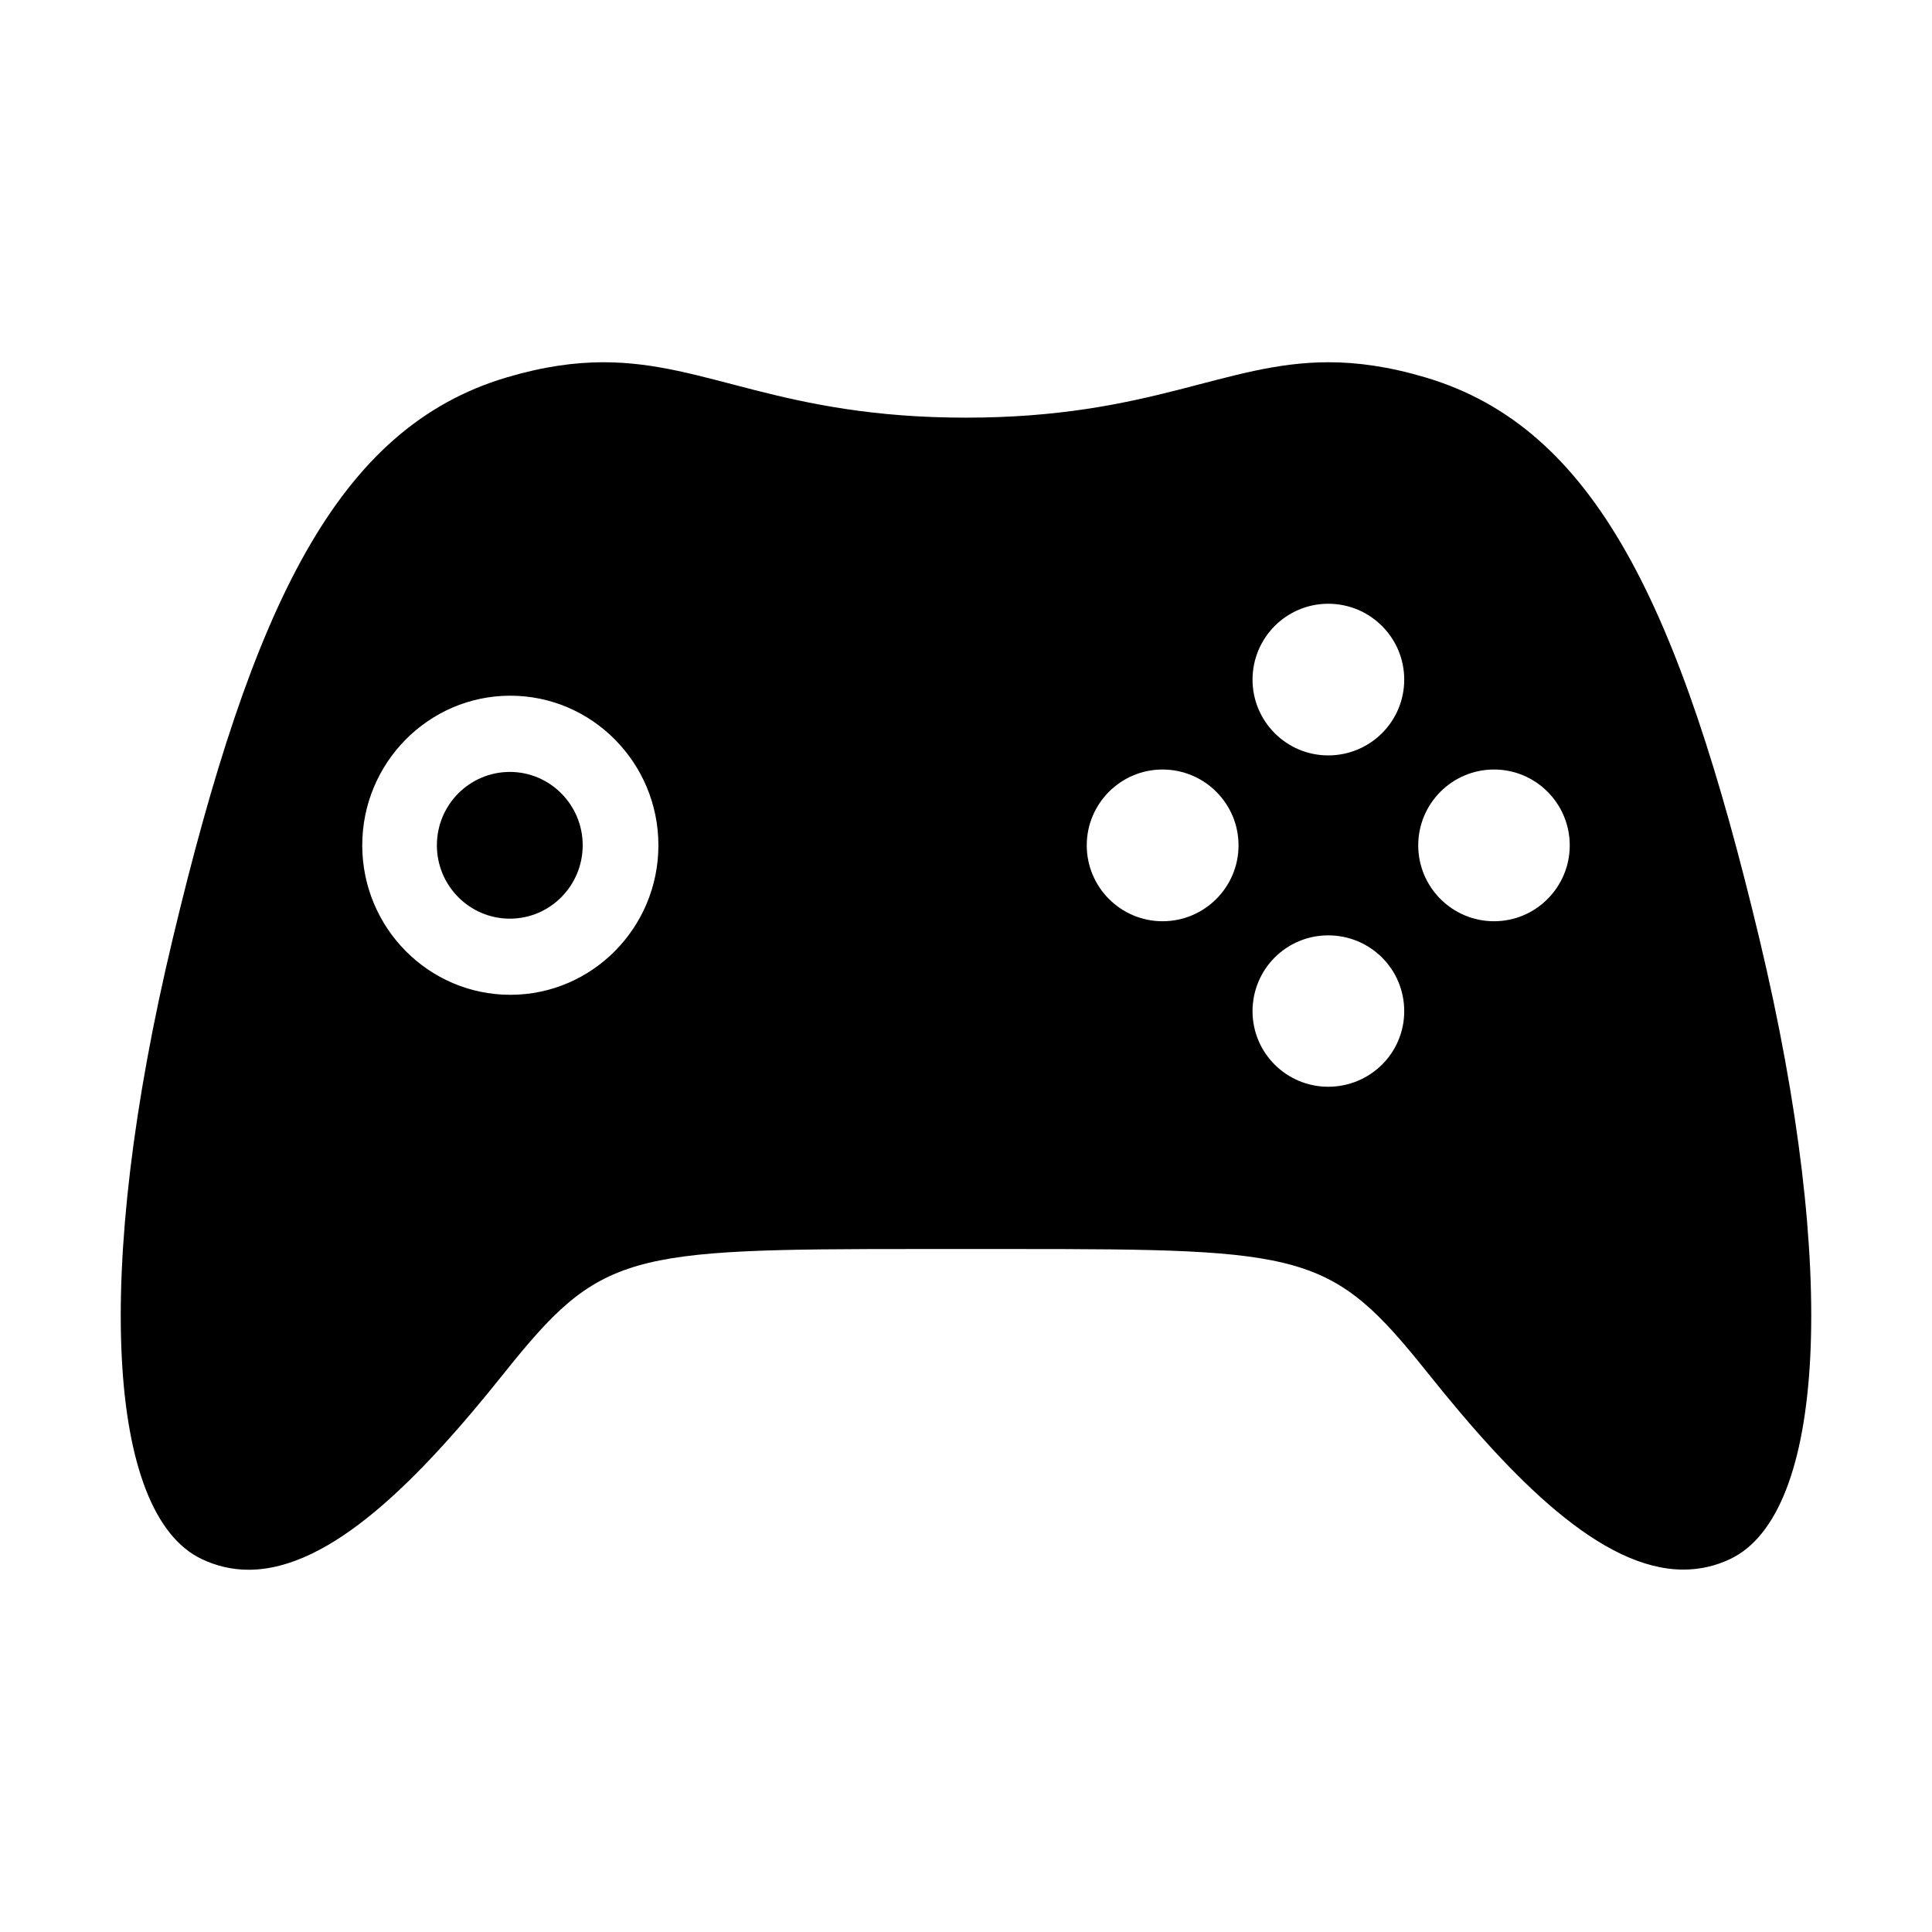
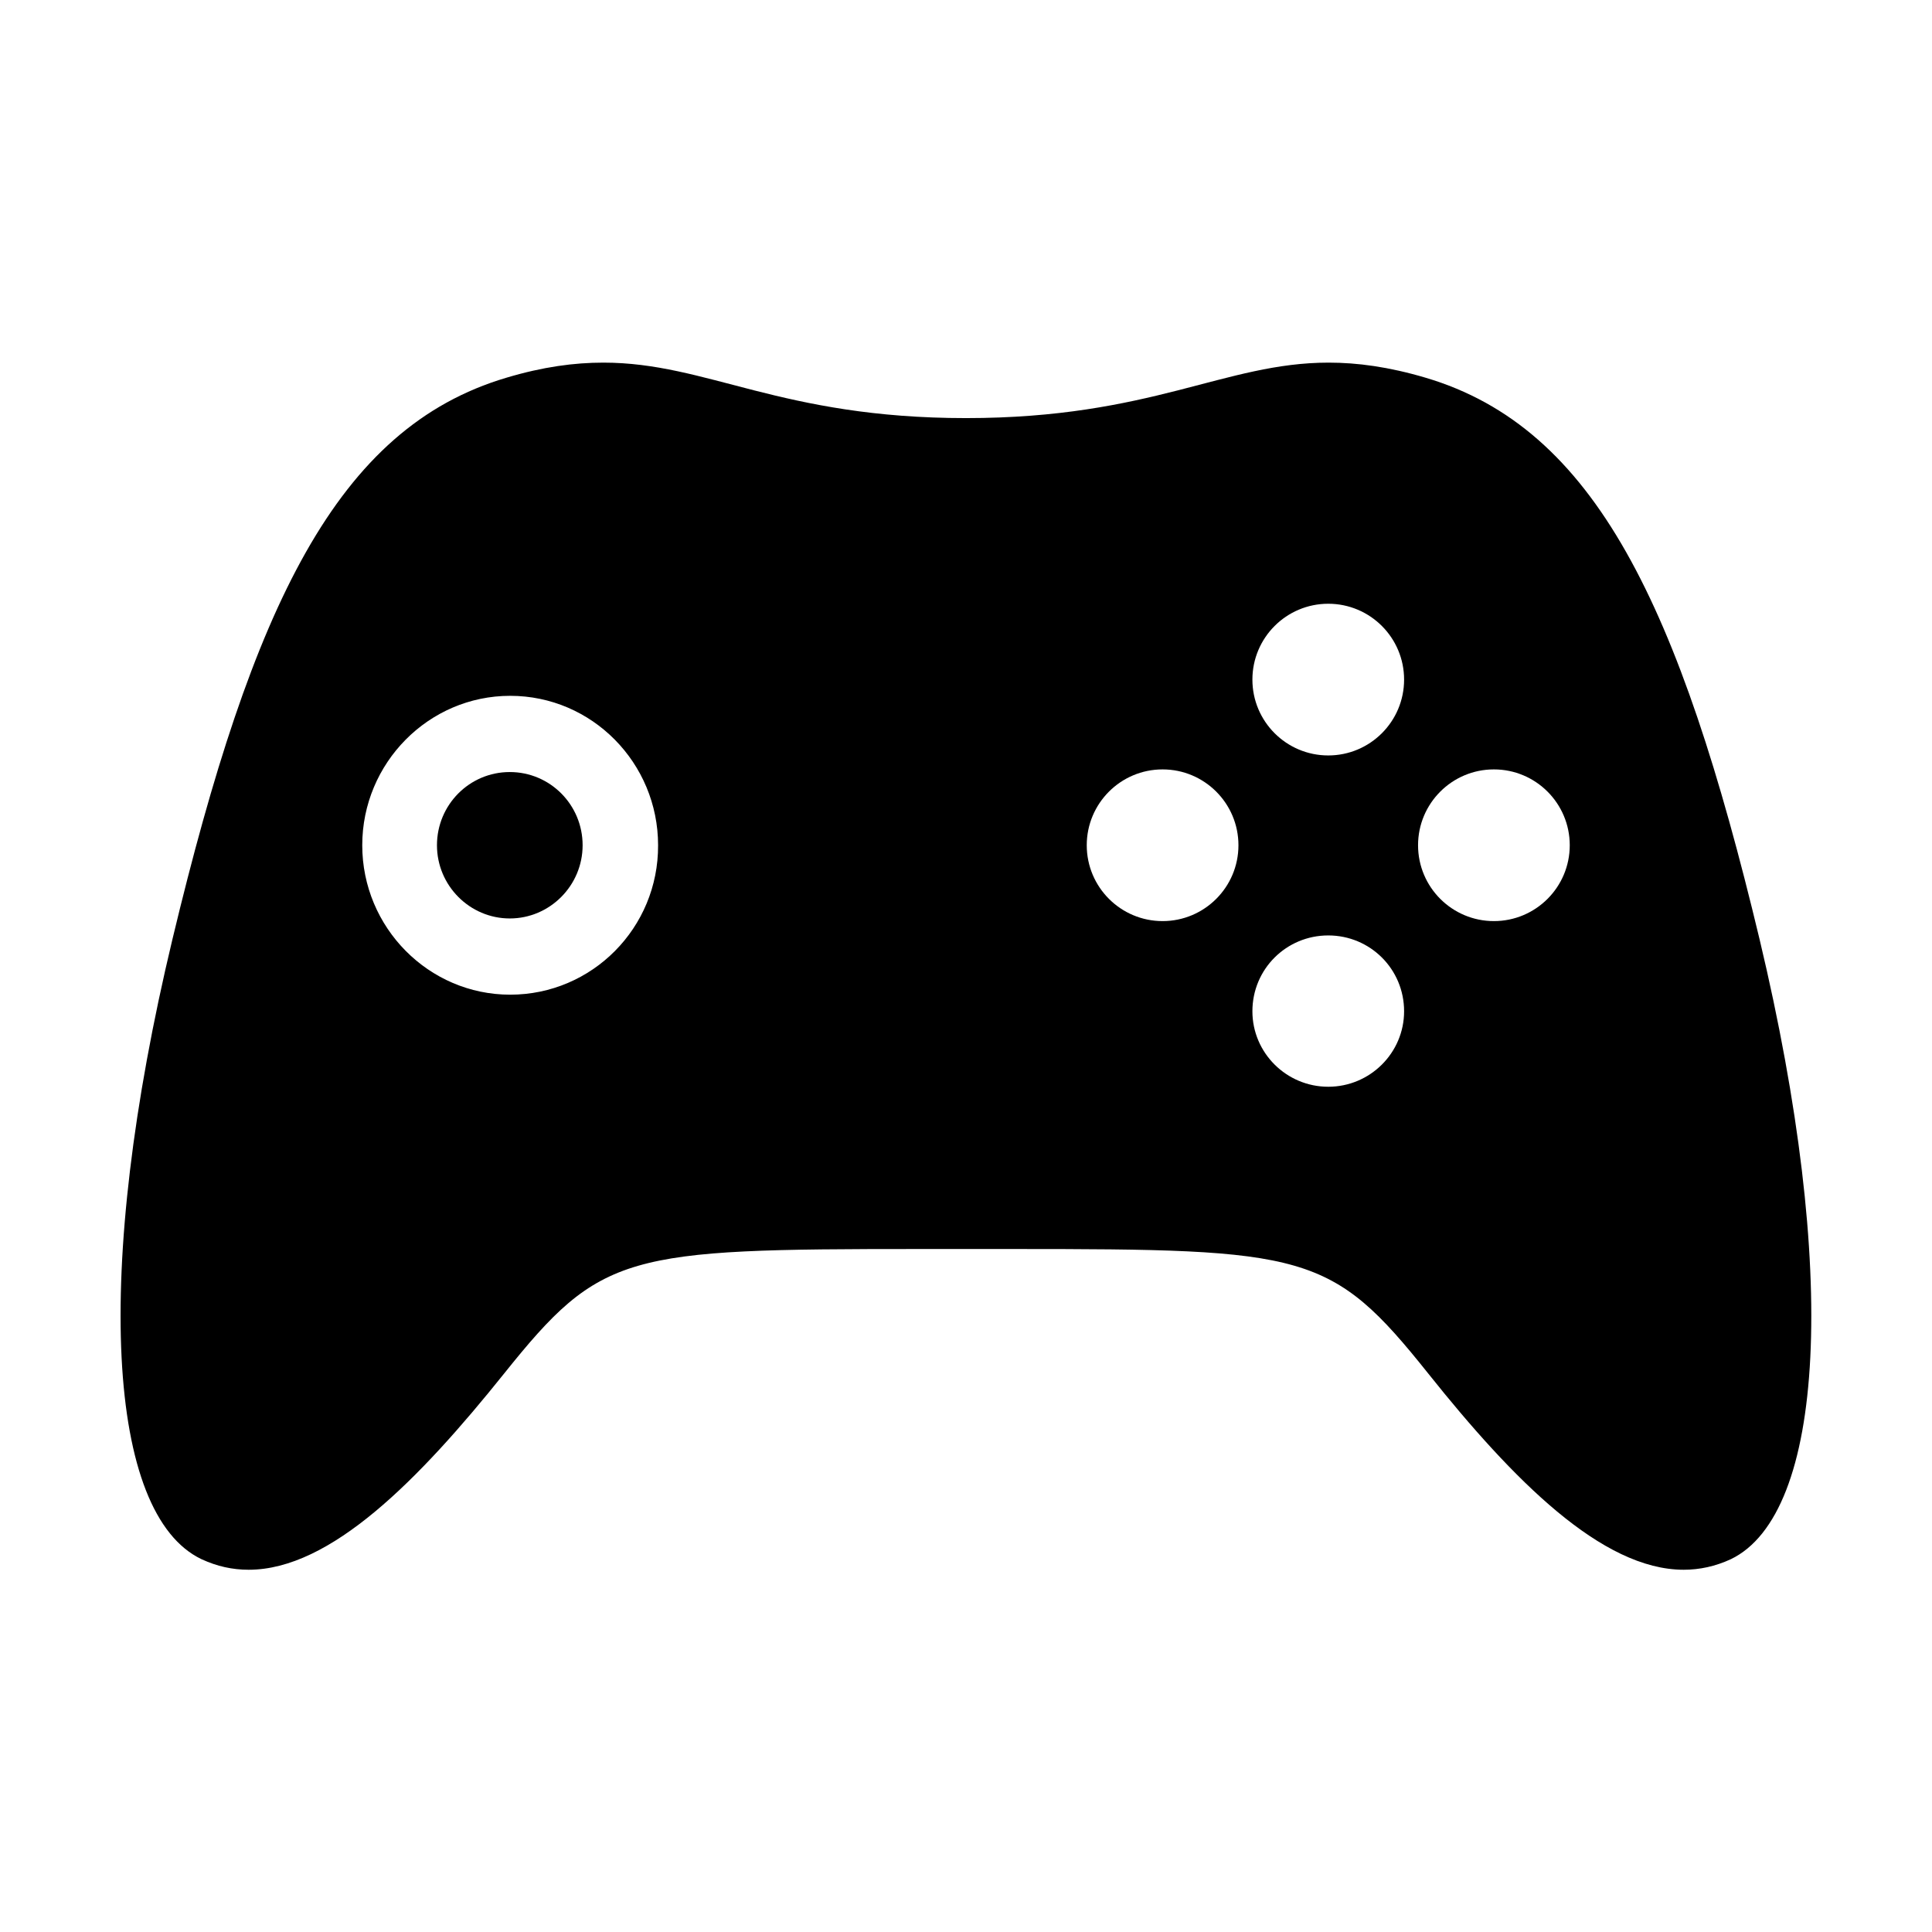
- <svg xmlns="http://www.w3.org/2000/svg" version="1.1" id="Layer_1" x="0px" y="0px" width="512px" height="512px" viewBox="0 0 512 512" enable-background="new 0 0 512 512" xml:space="preserve">
+ <svg xmlns="http://www.w3.org/2000/svg" version="1.1" id="Layer_1" x="0px" y="0px" viewBox="0 0 512 512" style="enable-background:new 0 0 512 512;" xml:space="preserve">
  <g>
-     <path d="M135.123,204.568c-10.688,0-19.343,8.717-19.343,19.441c0,10.727,8.655,19.447,19.343,19.447   c10.641,0,19.297-8.721,19.297-19.447C154.42,213.285,145.764,204.568,135.123,204.568z" />
-     <path d="M466.279,248.866c-21.157-88.471-43.631-135.489-88.454-148.83C368.06,97.135,359.748,96,352.076,96   c-27.598,0-46.938,14.683-96.08,14.683c-49.174,0-68.502-14.681-96.062-14.683c-7.665,0-15.963,1.135-25.721,4.036   c-44.869,13.341-67.342,60.359-88.461,148.83c-21.181,88.473-17.334,152.363,7.679,164.289C57.502,415.1,61.662,416,65.885,416   c21.694,0,45.139-23.838,67.659-52.047C159.198,331.848,165.658,331,243.822,331h24.343c78.147,0,84.628,0.846,110.282,32.953   c22.526,28.207,45.97,52.004,67.665,52.004c4.226,0,8.384-0.879,12.457-2.823C483.574,401.208,487.421,337.339,466.279,248.866z    M135.234,263.633C113.594,263.633,96,245.875,96,224.01c0-21.84,17.594-39.643,39.234-39.643   c21.655,0,39.249,17.803,39.249,39.643C174.483,245.875,156.89,263.633,135.234,263.633z M308.076,244.14   c-11.058,0-20.076-9.019-20.076-20.107c0-11.09,9.019-20.104,20.076-20.104c11.131,0,20.148,9.014,20.148,20.104   C328.225,235.121,319.207,244.14,308.076,244.14z M351.988,288c-11.058,0-20.053-8.951-20.053-20.016   c0-11.157,8.995-20.106,20.053-20.106c11.146,0,20.148,8.949,20.148,20.106C372.137,279.049,363.134,288,351.988,288z    M351.988,200.19c-11.058,0-20.053-8.993-20.053-20.083c0-11.094,8.995-20.107,20.053-20.107c11.146,0,20.148,9.014,20.148,20.107   C372.137,191.197,363.134,200.19,351.988,200.19z M395.947,244.14c-11.105,0-20.101-9.019-20.101-20.107   c0-11.09,8.995-20.104,20.101-20.104c11.059,0,20.053,9.014,20.053,20.104C416,235.121,407.006,244.14,395.947,244.14z" />
+     <path d="M135.1,204.6c-10.7,0-19.3,8.7-19.3,19.4c0,10.7,8.7,19.4,19.3,19.4c10.6,0,19.3-8.7,19.3-19.4   C154.4,213.3,145.8,204.6,135.1,204.6z" />
+     <path d="M466.3,248.9c-21.2-88.5-43.6-135.5-88.5-148.8c-9.8-2.9-18.1-4-25.7-4c-27.6,0-46.9,14.7-96.1,14.7   c-49.2,0-68.5-14.7-96.1-14.7c-7.7,0-16,1.1-25.7,4c-44.9,13.3-67.3,60.4-88.5,148.8c-21.2,88.5-17.3,152.4,7.7,164.3   c4.1,1.9,8.2,2.8,12.5,2.8c21.7,0,45.1-23.8,67.7-52c25.7-32.1,32.1-33,110.3-33h24.3c78.1,0,84.6,0.8,110.3,33   c22.5,28.2,46,52,67.7,52c4.2,0,8.4-0.9,12.5-2.8C483.6,401.2,487.4,337.3,466.3,248.9z M135.2,263.6c-21.6,0-39.2-17.8-39.2-39.6   c0-21.8,17.6-39.6,39.2-39.6c21.7,0,39.2,17.8,39.2,39.6C174.5,245.9,156.9,263.6,135.2,263.6z M308.1,244.1   c-11.1,0-20.1-9-20.1-20.1c0-11.1,9-20.1,20.1-20.1c11.1,0,20.1,9,20.1,20.1C328.2,235.1,319.2,244.1,308.1,244.1z M352,288   c-11.1,0-20.1-9-20.1-20c0-11.2,9-20.1,20.1-20.1c11.1,0,20.1,8.9,20.1,20.1C372.1,279,363.1,288,352,288z M352,200.2   c-11.1,0-20.1-9-20.1-20.1c0-11.1,9-20.1,20.1-20.1c11.1,0,20.1,9,20.1,20.1C372.1,191.2,363.1,200.2,352,200.2z M395.9,244.1   c-11.1,0-20.1-9-20.1-20.1c0-11.1,9-20.1,20.1-20.1c11.1,0,20.1,9,20.1,20.1C416,235.1,407,244.1,395.9,244.1z" />
  </g>
</svg>
